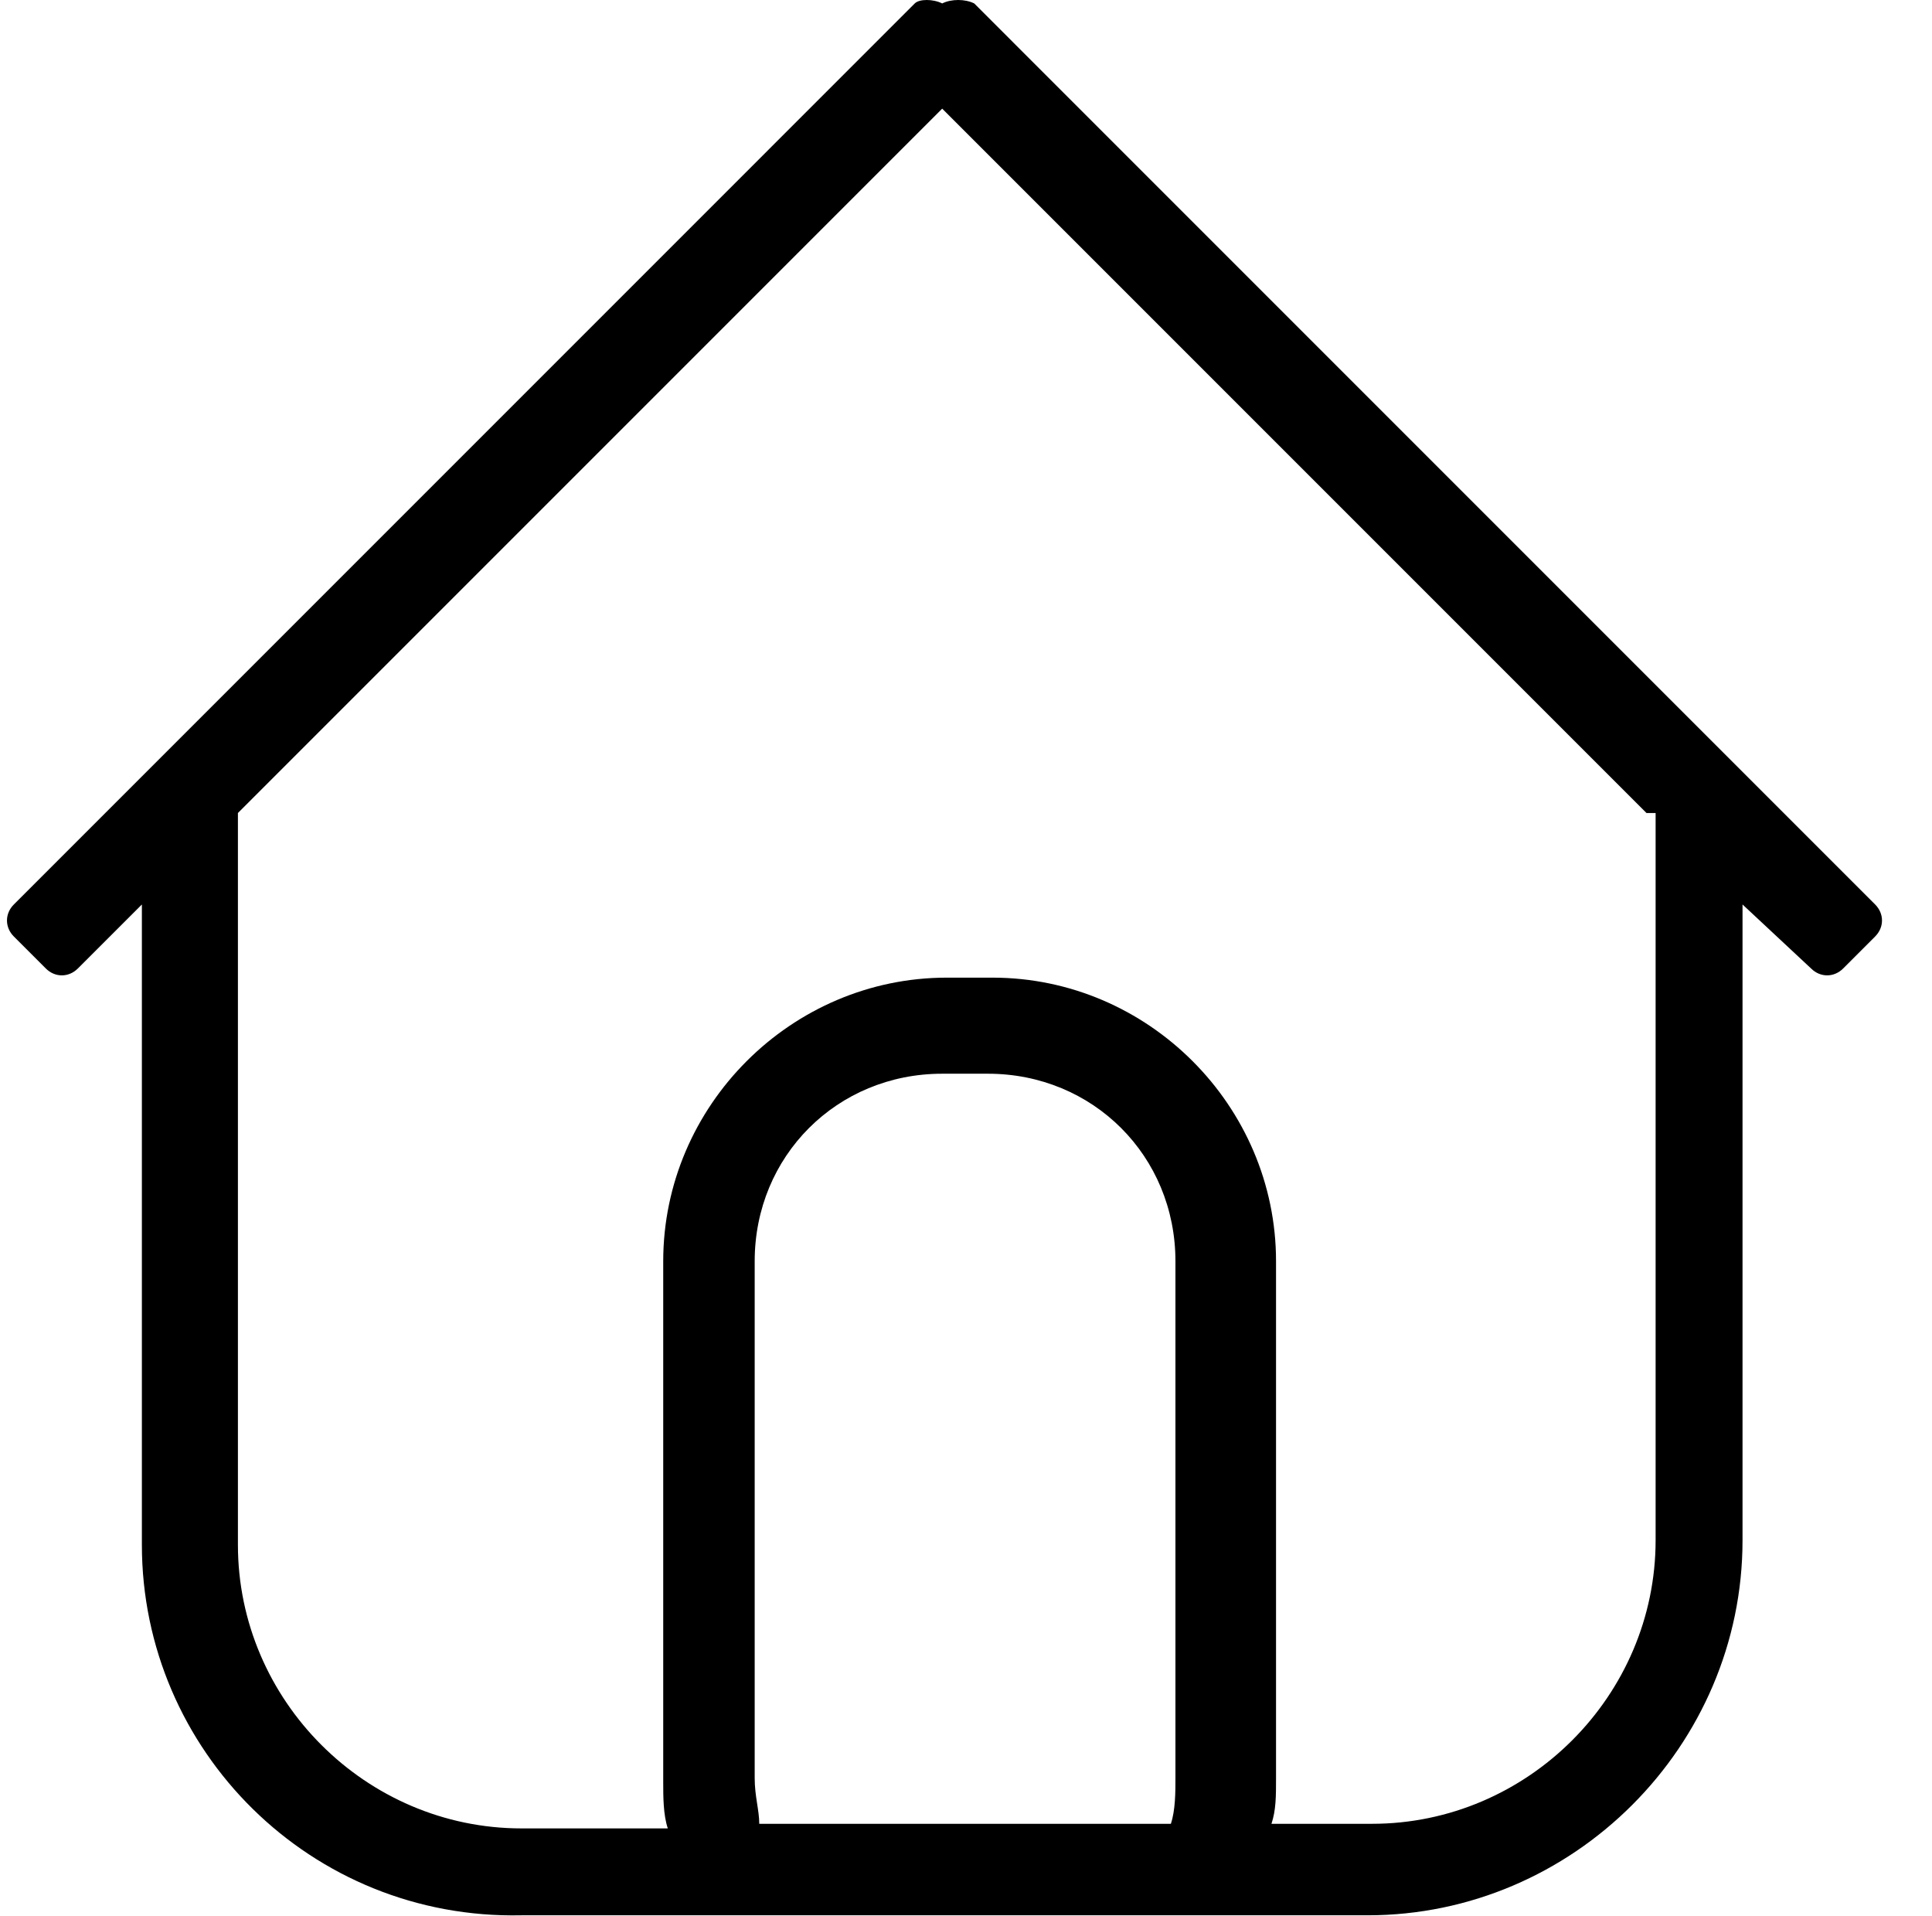
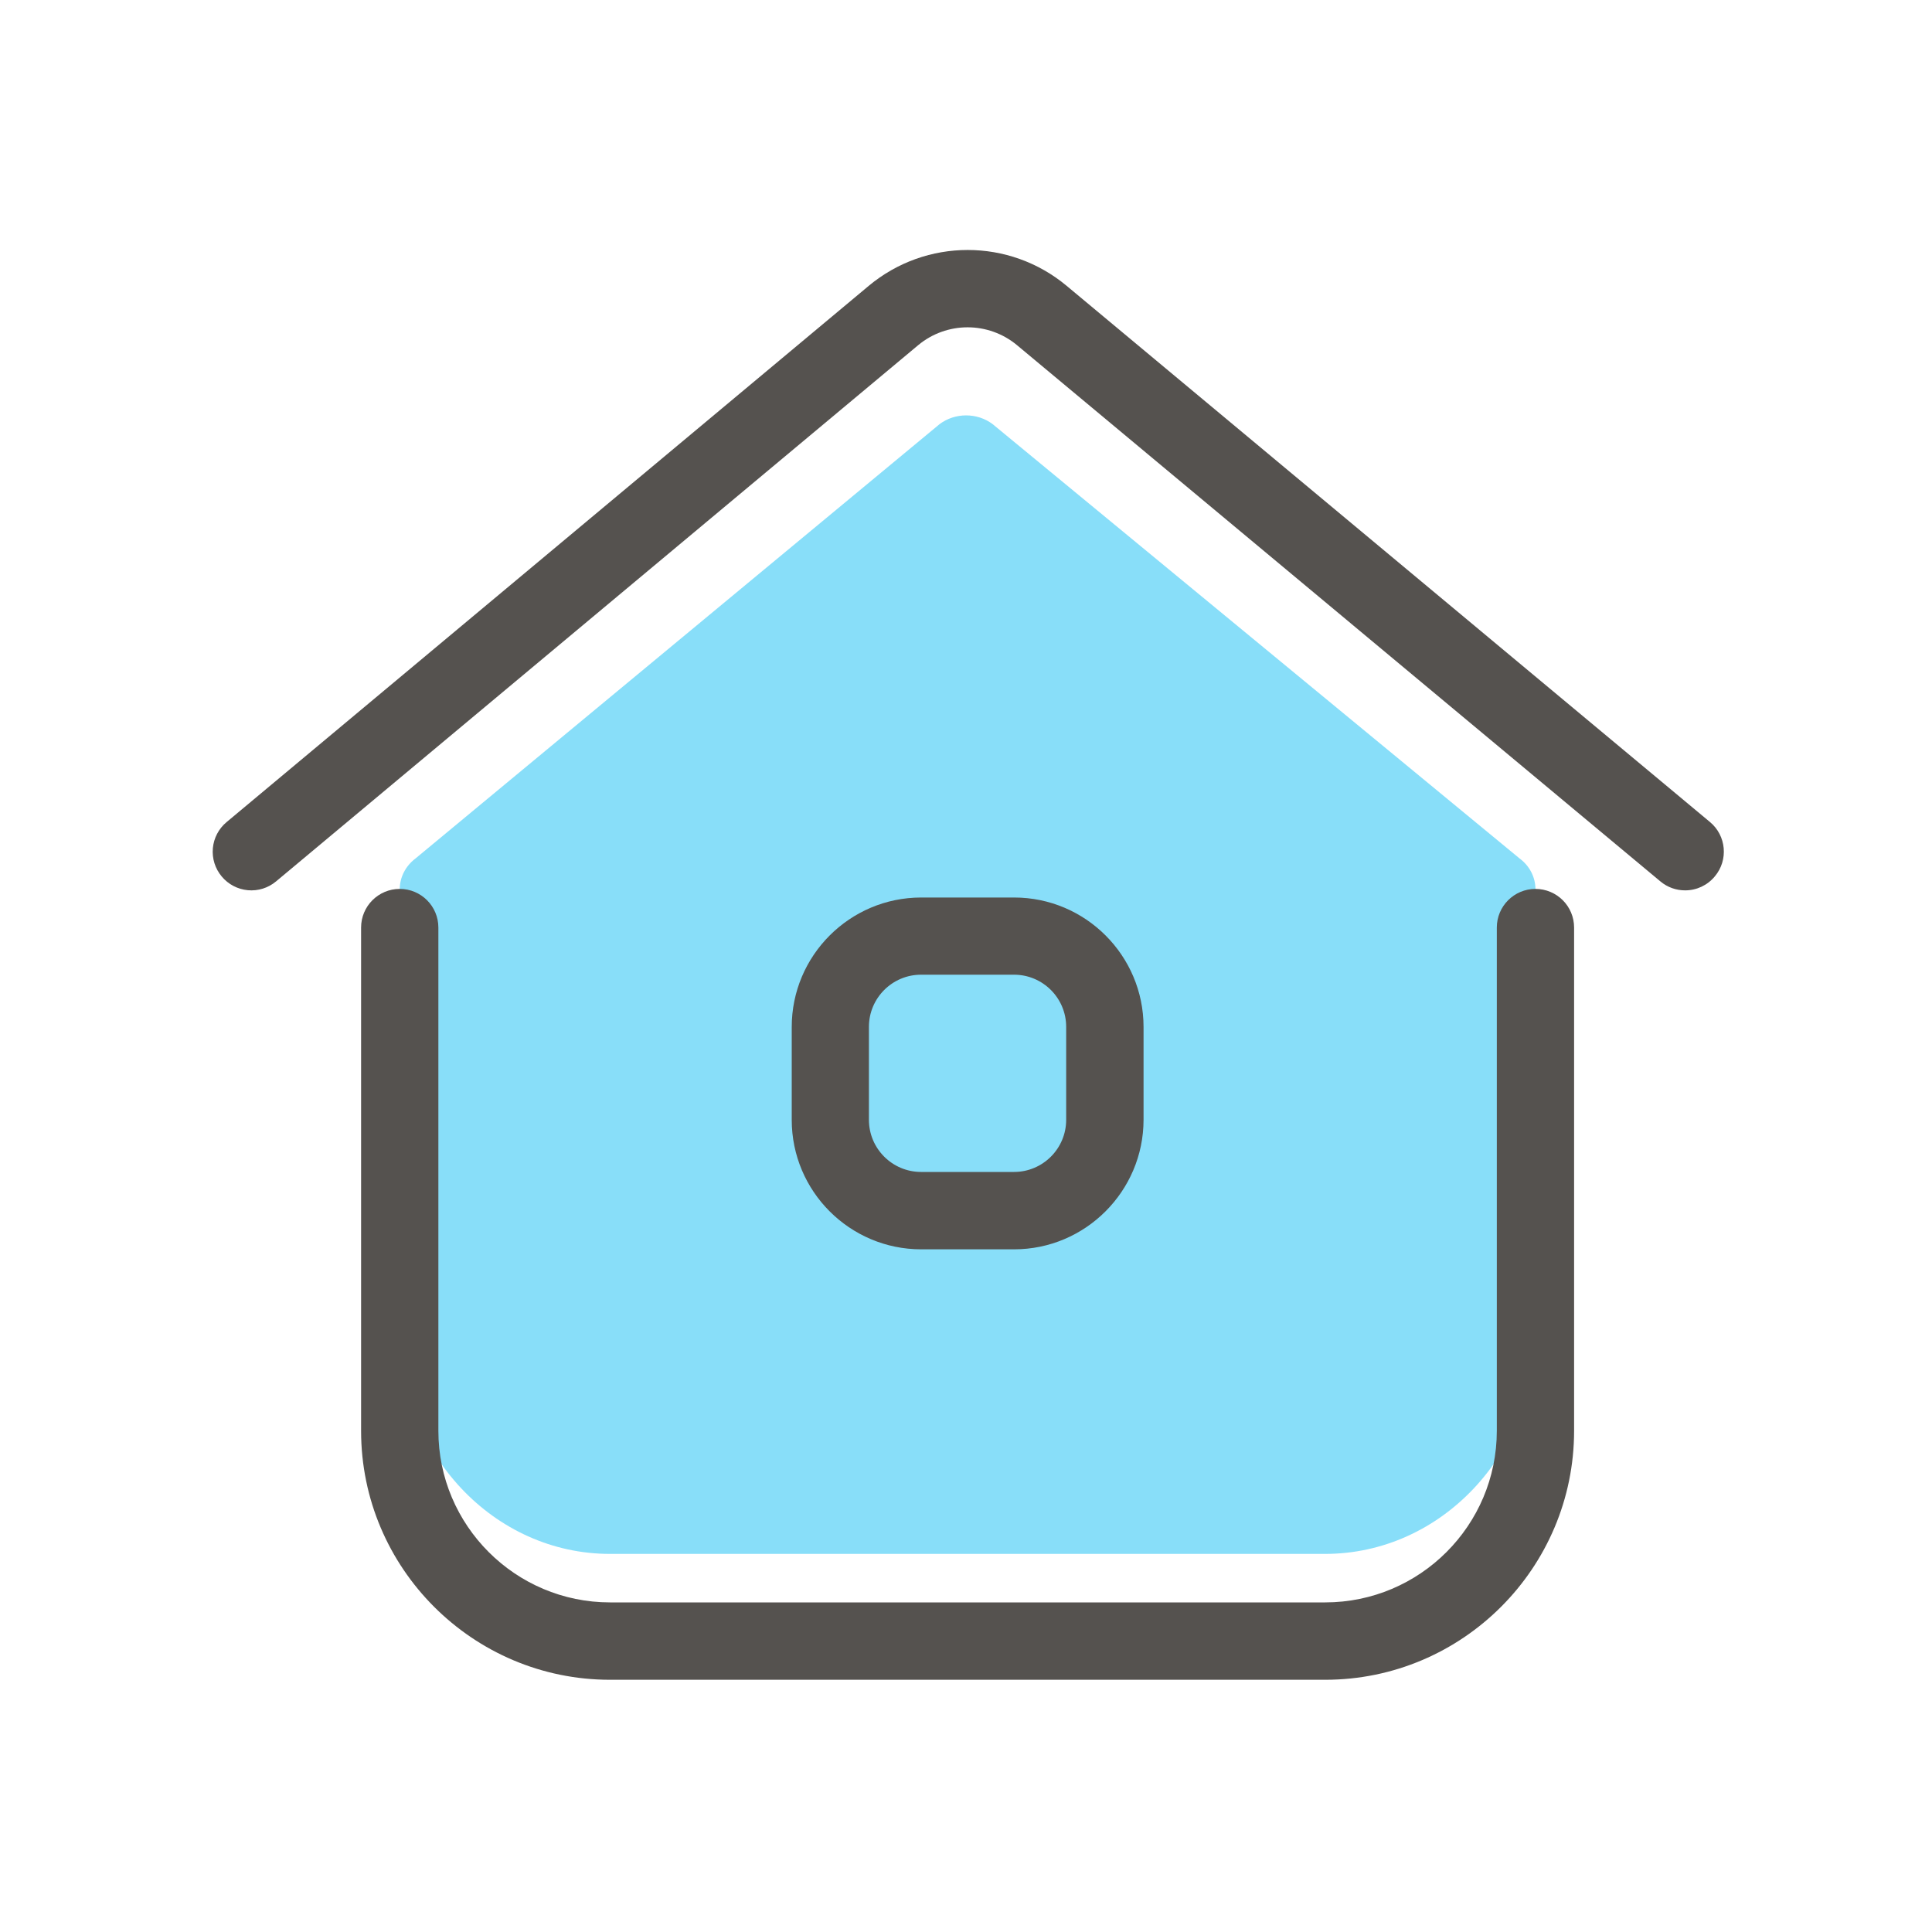
- <svg xmlns="http://www.w3.org/2000/svg" t="1608732706680" class="icon" viewBox="0 0 1033 1024" version="1.1" p-id="8584" width="201.758" height="200">
+ <svg xmlns="http://www.w3.org/2000/svg" t="1608739682210" class="icon" viewBox="0 0 1024 1024" version="1.1" p-id="25679" width="200" height="200">
  <defs>
    <style type="text/css" />
  </defs>
-   <path d="M1002.6 500.663l-17.112 17.112c-4.889 4.889-12.223 4.889-17.125 0l-36.669-34.225v339.891c0 110.033-90.476 200.51-200.51 200.51H278.814c-112.478 2.445-202.954-88.032-202.954-198.065V483.551l-34.237 34.225c-4.889 4.889-12.223 4.889-17.112 0l-17.112-17.112c-4.889-4.889-4.889-12.223 0-17.112L489.102 1.833c2.445-2.445 9.779-2.445 14.668 0 4.889-2.445 12.223-2.445 17.125 0l481.705 481.717c4.889 4.889 4.889 12.223 0 17.112zM403.515 950.588c0 9.779 2.445 17.125 2.445 24.459H626.039c2.445-7.334 2.445-17.125 2.445-24.459v-276.306c0-56.239-44.016-100.255-100.255-100.255h-24.459c-56.239 0-100.255 44.016-100.255 100.255v276.306zM880.343 434.646L503.77 58.085 127.21 434.646v391.241c0 83.142 68.462 151.605 151.605 151.605h78.241c-2.445-7.334-2.445-17.112-2.445-24.446V674.269c0-83.142 68.462-151.605 151.605-151.605h24.446c83.142 0 151.605 68.462 151.605 151.605v276.306c0 9.779 0 17.125-2.445 24.459h53.794c83.142 0 151.605-68.462 151.605-151.605V434.646h-4.877z m0 0" p-id="8585" />
+   <path d="M813.824 705.075V471.347c0-6.349-3.072-12.39-8.397-16.333L526.08 224.768c-8.192-6.144-19.917-6.144-28.109 0.051L220.211 455.014c-5.274 3.994-8.346 9.984-8.346 16.333v233.779c0 65.434 49.92 118.477 111.462 118.477h379.034c61.542-0.051 111.462-53.094 111.462-118.528" fill="#88def9" p-id="25680" />
+   <path d="M702.362 890.317H323.328c-72.755 0-131.942-59.187-131.942-131.942v-266.752c0-11.315 9.165-20.48 20.48-20.48s20.48 9.165 20.48 20.48v266.701c0 50.176 40.806 90.982 90.982 90.982h379.034c50.176 0 90.982-40.806 90.982-90.982V491.622c0-11.315 9.165-20.48 20.48-20.48s20.48 9.165 20.48 20.48v266.701c0 72.806-59.187 131.994-131.942 131.994z" fill="#55524F" p-id="25681" />
+   <path d="M893.133 471.91c-4.608 0-9.267-1.536-13.107-4.762l-340.941-284.16a40.975 40.975 0 0 0-52.48 0l-340.275 284.16a20.413 20.413 0 0 1-28.826-2.611 20.413 20.413 0 0 1 2.611-28.826l340.275-284.16a81.889 81.889 0 0 1 104.96-0.051l340.941 284.16c8.704 7.219 9.882 20.173 2.611 28.826a20.326 20.326 0 0 1-15.77 7.424zM537.498 662.17h-49.254c-37.837 0-68.608-30.771-68.608-68.608v-49.254c0-37.837 30.771-68.608 68.608-68.608h49.254c37.837 0 68.608 30.771 68.608 68.608v49.254c-0.051 37.786-30.822 68.608-68.608 68.608z m-49.306-145.562c-15.258 0-27.648 12.39-27.648 27.648v49.254c0 15.258 12.39 27.648 27.648 27.648h49.254c15.258 0 27.648-12.39 27.648-27.648v-49.254c0-15.258-12.39-27.648-27.648-27.648h-49.254z" fill="#55524F" p-id="25682" />
</svg>
